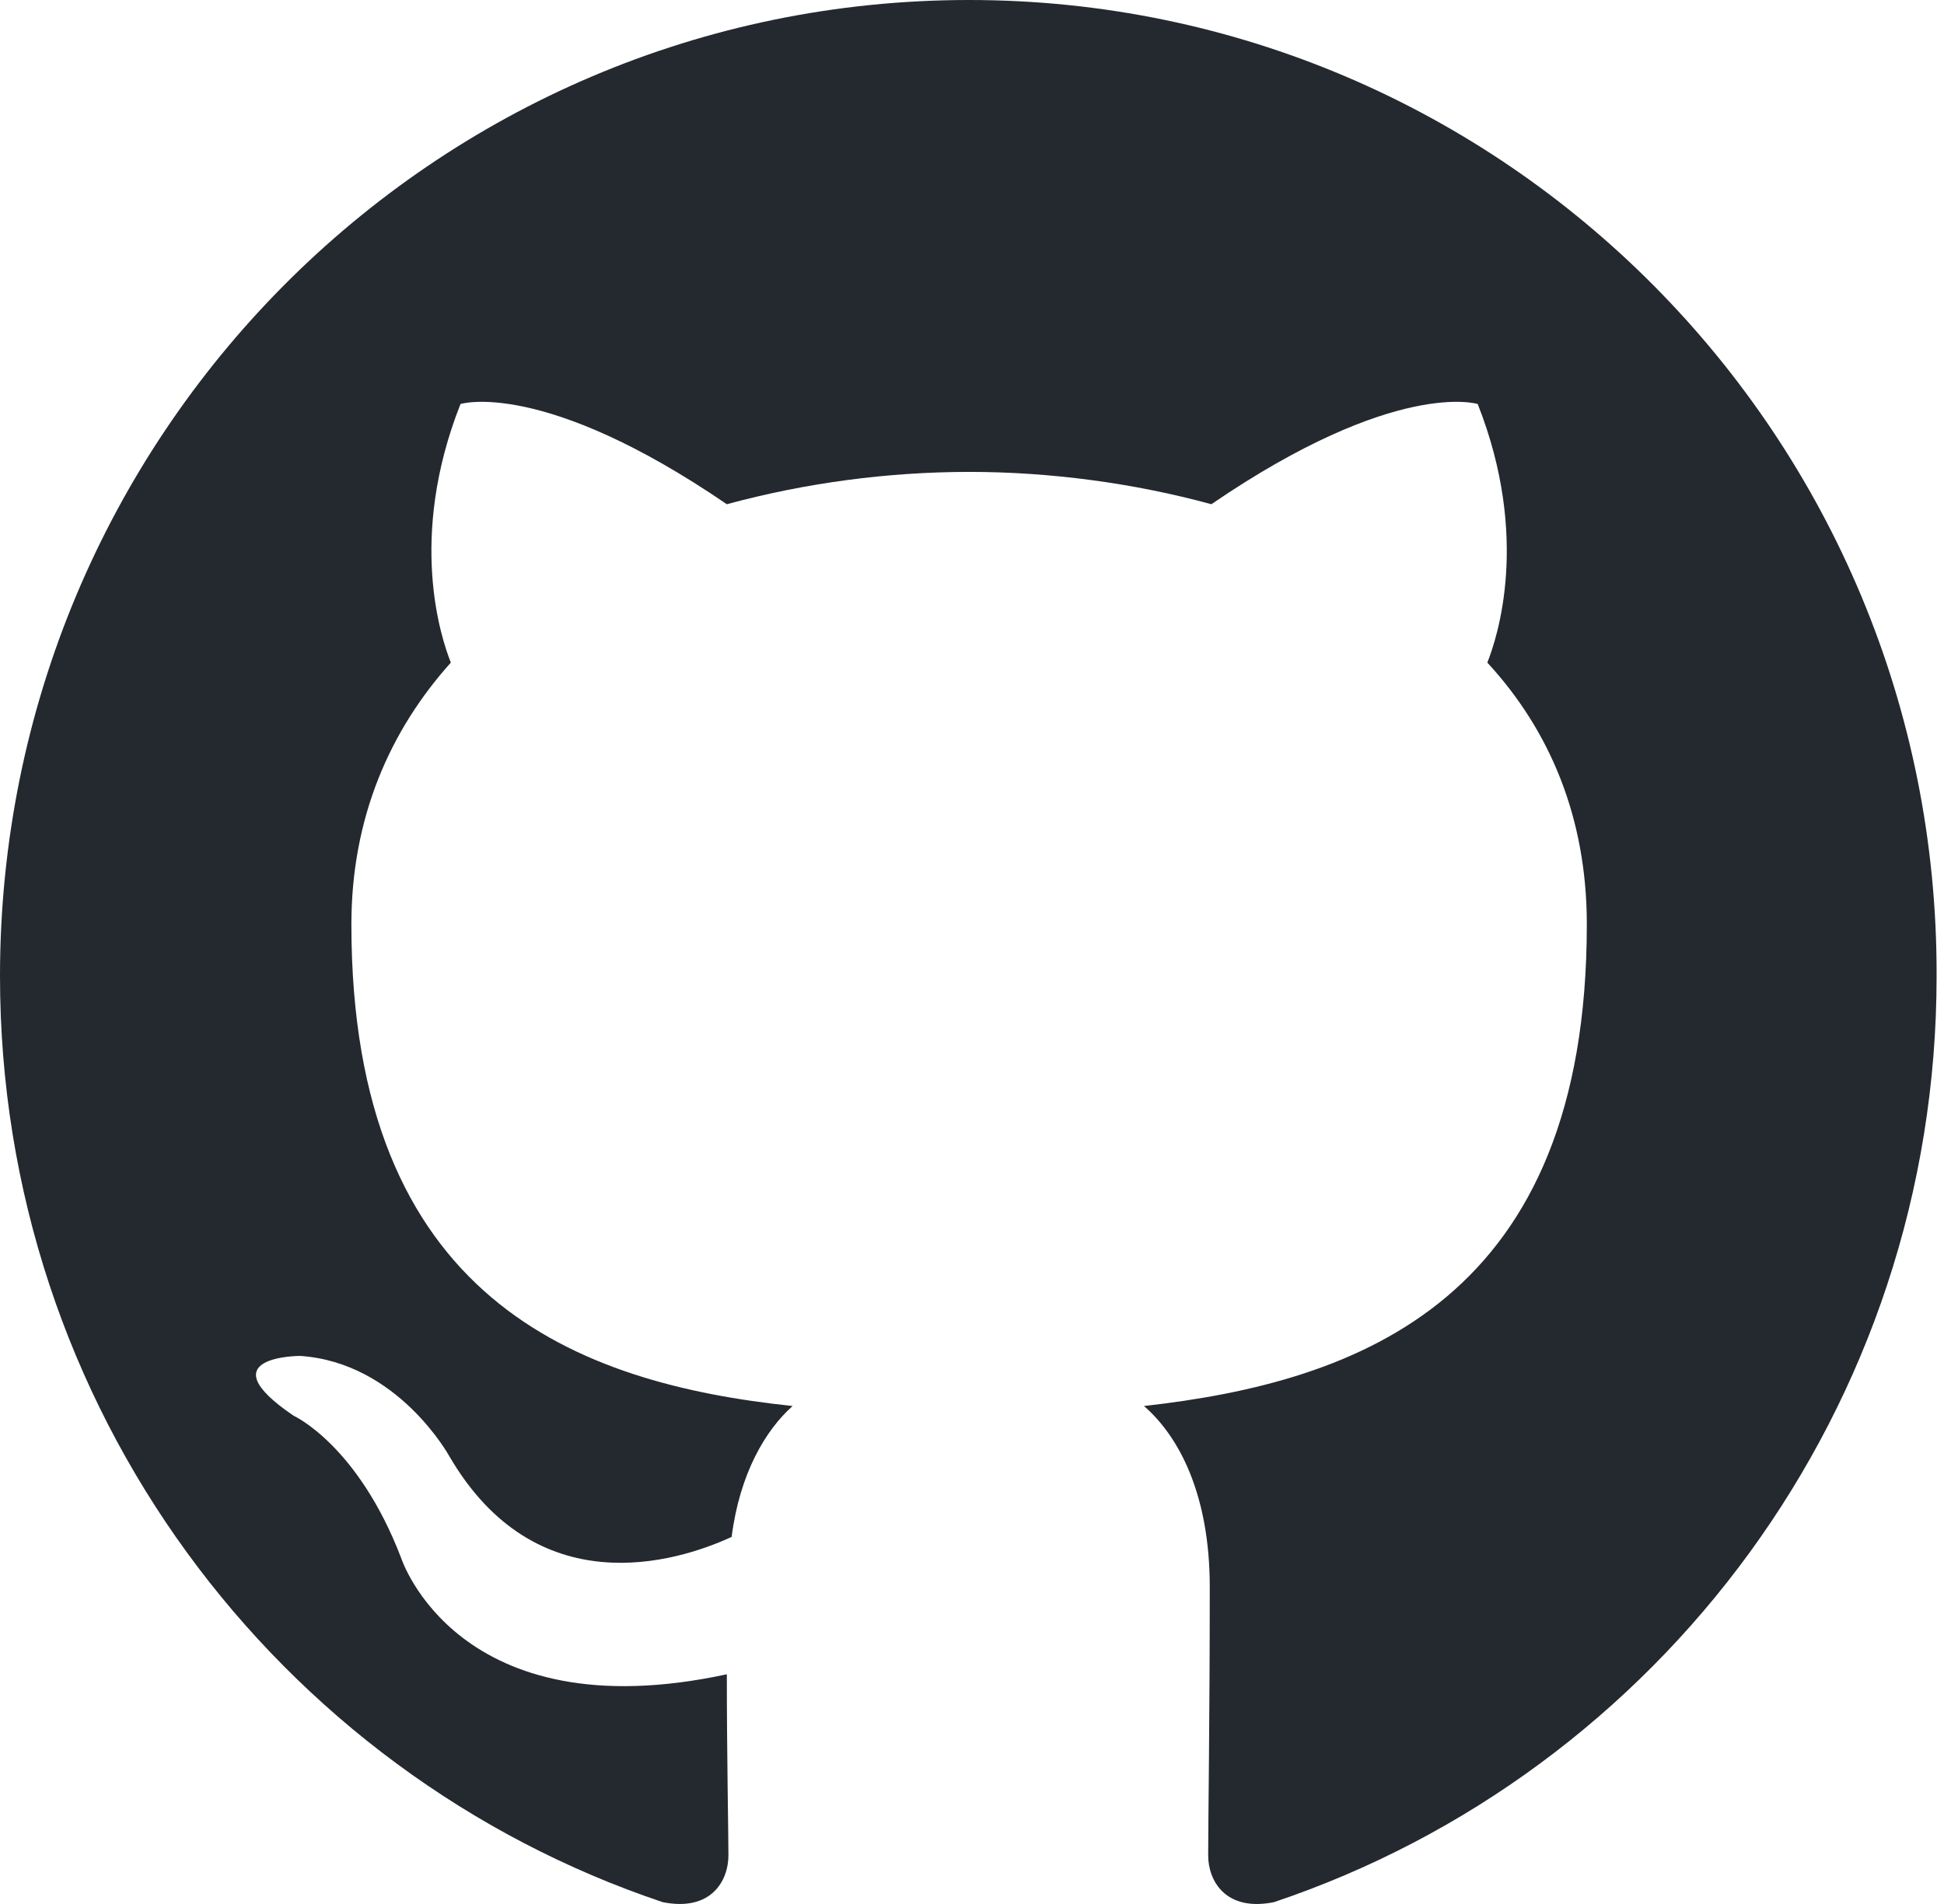
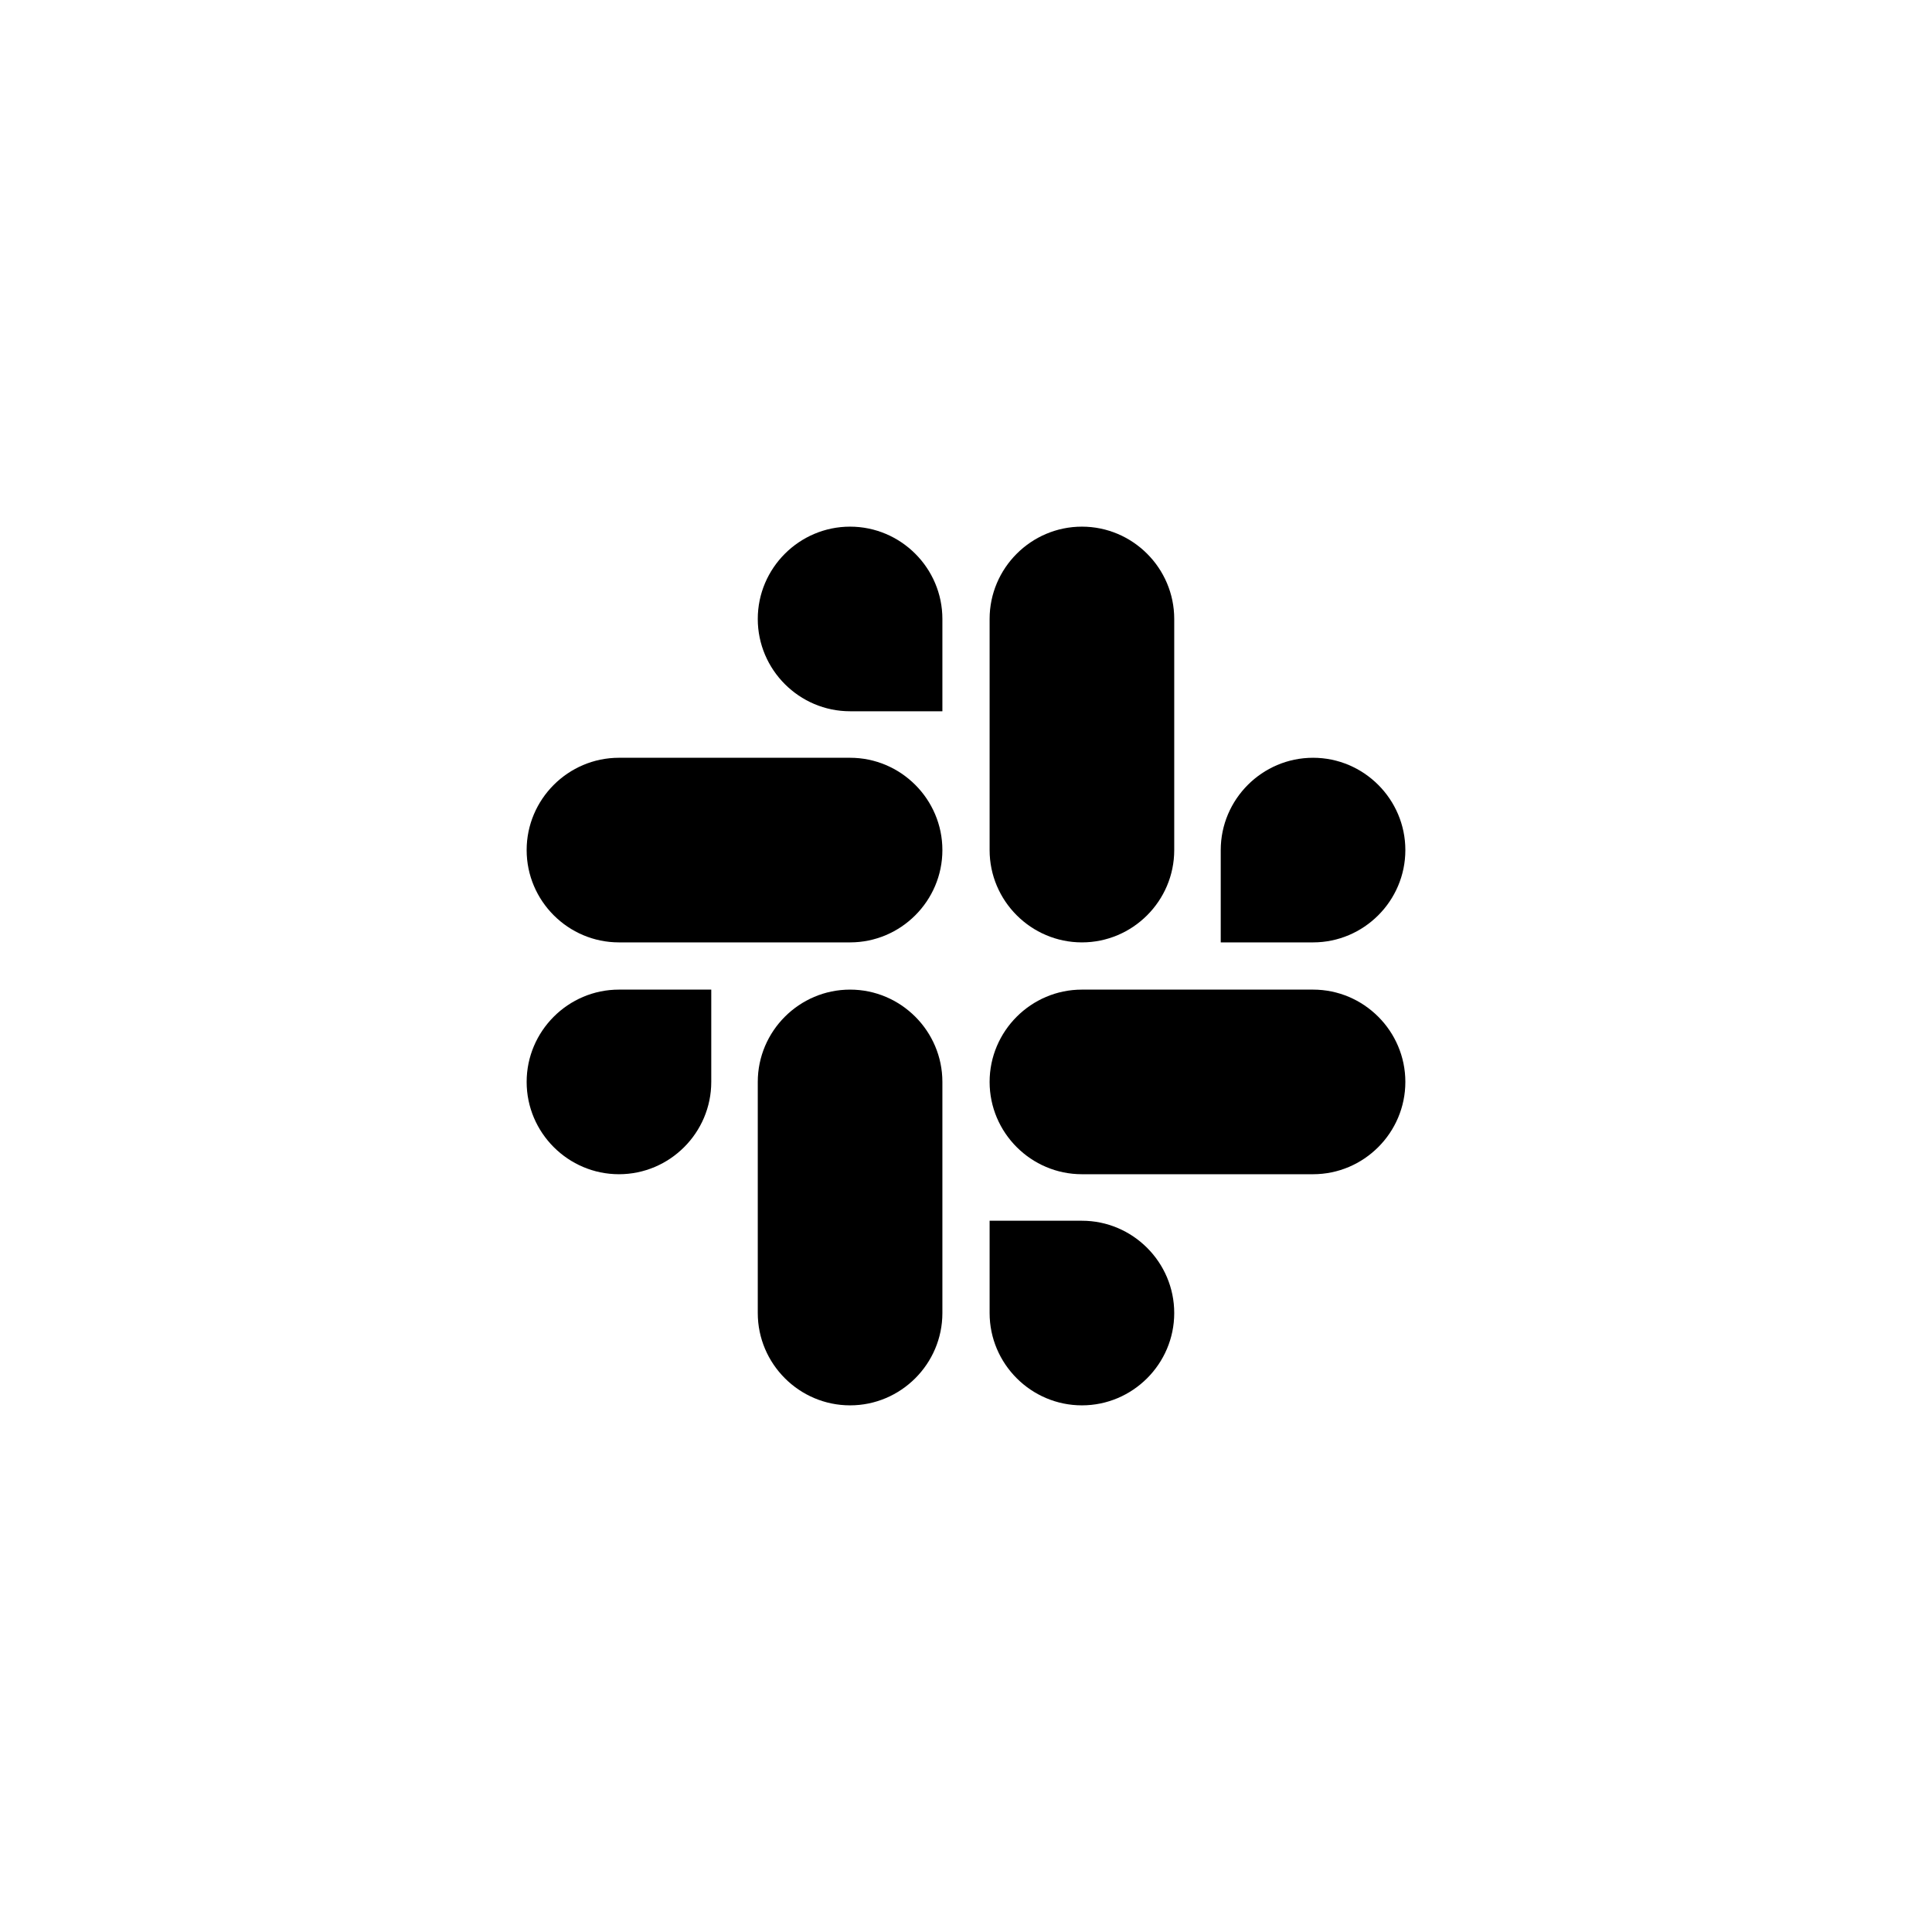
- <svg xmlns="http://www.w3.org/2000/svg" width="98" height="96">
-   <path fill-rule="evenodd" clip-rule="evenodd" d="M48.854 0C21.839 0 0 22 0 49.217c0 21.756 13.993 40.172 33.405 46.69 2.427.49 3.316-1.059 3.316-2.362 0-1.141-.08-5.052-.08-9.127-13.59 2.934-16.42-5.867-16.42-5.867-2.184-5.704-5.42-7.17-5.42-7.17-4.448-3.015.324-3.015.324-3.015 4.934.326 7.523 5.052 7.523 5.052 4.367 7.496 11.404 5.378 14.235 4.074.404-3.178 1.699-5.378 3.074-6.6-10.839-1.141-22.243-5.378-22.243-24.283 0-5.378 1.94-9.778 5.014-13.2-.485-1.222-2.184-6.275.486-13.038 0 0 4.125-1.304 13.426 5.052a46.97 46.97 0 0 1 12.214-1.63c4.125 0 8.33.571 12.213 1.63 9.302-6.356 13.427-5.052 13.427-5.052 2.67 6.763.97 11.816.485 13.038 3.155 3.422 5.015 7.822 5.015 13.2 0 18.905-11.404 23.06-22.324 24.283 1.78 1.548 3.316 4.481 3.316 9.126 0 6.6-.08 11.897-.08 13.526 0 1.304.89 2.853 3.316 2.364 19.412-6.52 33.405-24.935 33.405-46.691C97.707 22 75.788 0 48.854 0z" fill="#24292f" />
+ <svg xmlns="http://www.w3.org/2000/svg" version="1.1" id="Layer_1" x="0px" y="0px" viewBox="0 0 270 270" style="enable-background:new 0 0 270 270;" xml:space="preserve">
+   <g>
+     <g>
+       <path d="M99.4,151.2c0,7.1-5.8,12.9-12.9,12.9s-12.9-5.8-12.9-12.9c0-7.1,5.8-12.9,12.9-12.9h12.9V151.2z" />
+       <path d="M105.9,151.2c0-7.1,5.8-12.9,12.9-12.9s12.9,5.8,12.9,12.9v32.3c0,7.1-5.8,12.9-12.9,12.9s-12.9-5.8-12.9-12.9    C105.9,183.5,105.9,151.2,105.9,151.2z" />
+     </g>
+     <g>
+       <path d="M118.8,99.4c-7.1,0-12.9-5.8-12.9-12.9s5.8-12.9,12.9-12.9s12.9,5.8,12.9,12.9v12.9H118.8z" />
+       <path d="M118.8,105.9c7.1,0,12.9,5.8,12.9,12.9s-5.8,12.9-12.9,12.9H86.5c-7.1,0-12.9-5.8-12.9-12.9s5.8-12.9,12.9-12.9    C86.5,105.9,118.8,105.9,118.8,105.9z" />
+     </g>
+     <g>
+       <path d="M170.6,118.8c0-7.1,5.8-12.9,12.9-12.9c7.1,0,12.9,5.8,12.9,12.9s-5.8,12.9-12.9,12.9h-12.9V118.8z" />
+       <path d="M164.1,118.8c0,7.1-5.8,12.9-12.9,12.9c-7.1,0-12.9-5.8-12.9-12.9V86.5c0-7.1,5.8-12.9,12.9-12.9    c7.1,0,12.9,5.8,12.9,12.9V118.8z" />
+     </g>
+     <g>
+       <path d="M151.2,170.6c7.1,0,12.9,5.8,12.9,12.9c0,7.1-5.8,12.9-12.9,12.9c-7.1,0-12.9-5.8-12.9-12.9v-12.9H151.2z" />
+       <path d="M151.2,164.1c-7.1,0-12.9-5.8-12.9-12.9c0-7.1,5.8-12.9,12.9-12.9h32.3c7.1,0,12.9,5.8,12.9,12.9    c0,7.1-5.8,12.9-12.9,12.9H151.2z" />
+     </g>
+   </g>
</svg>
